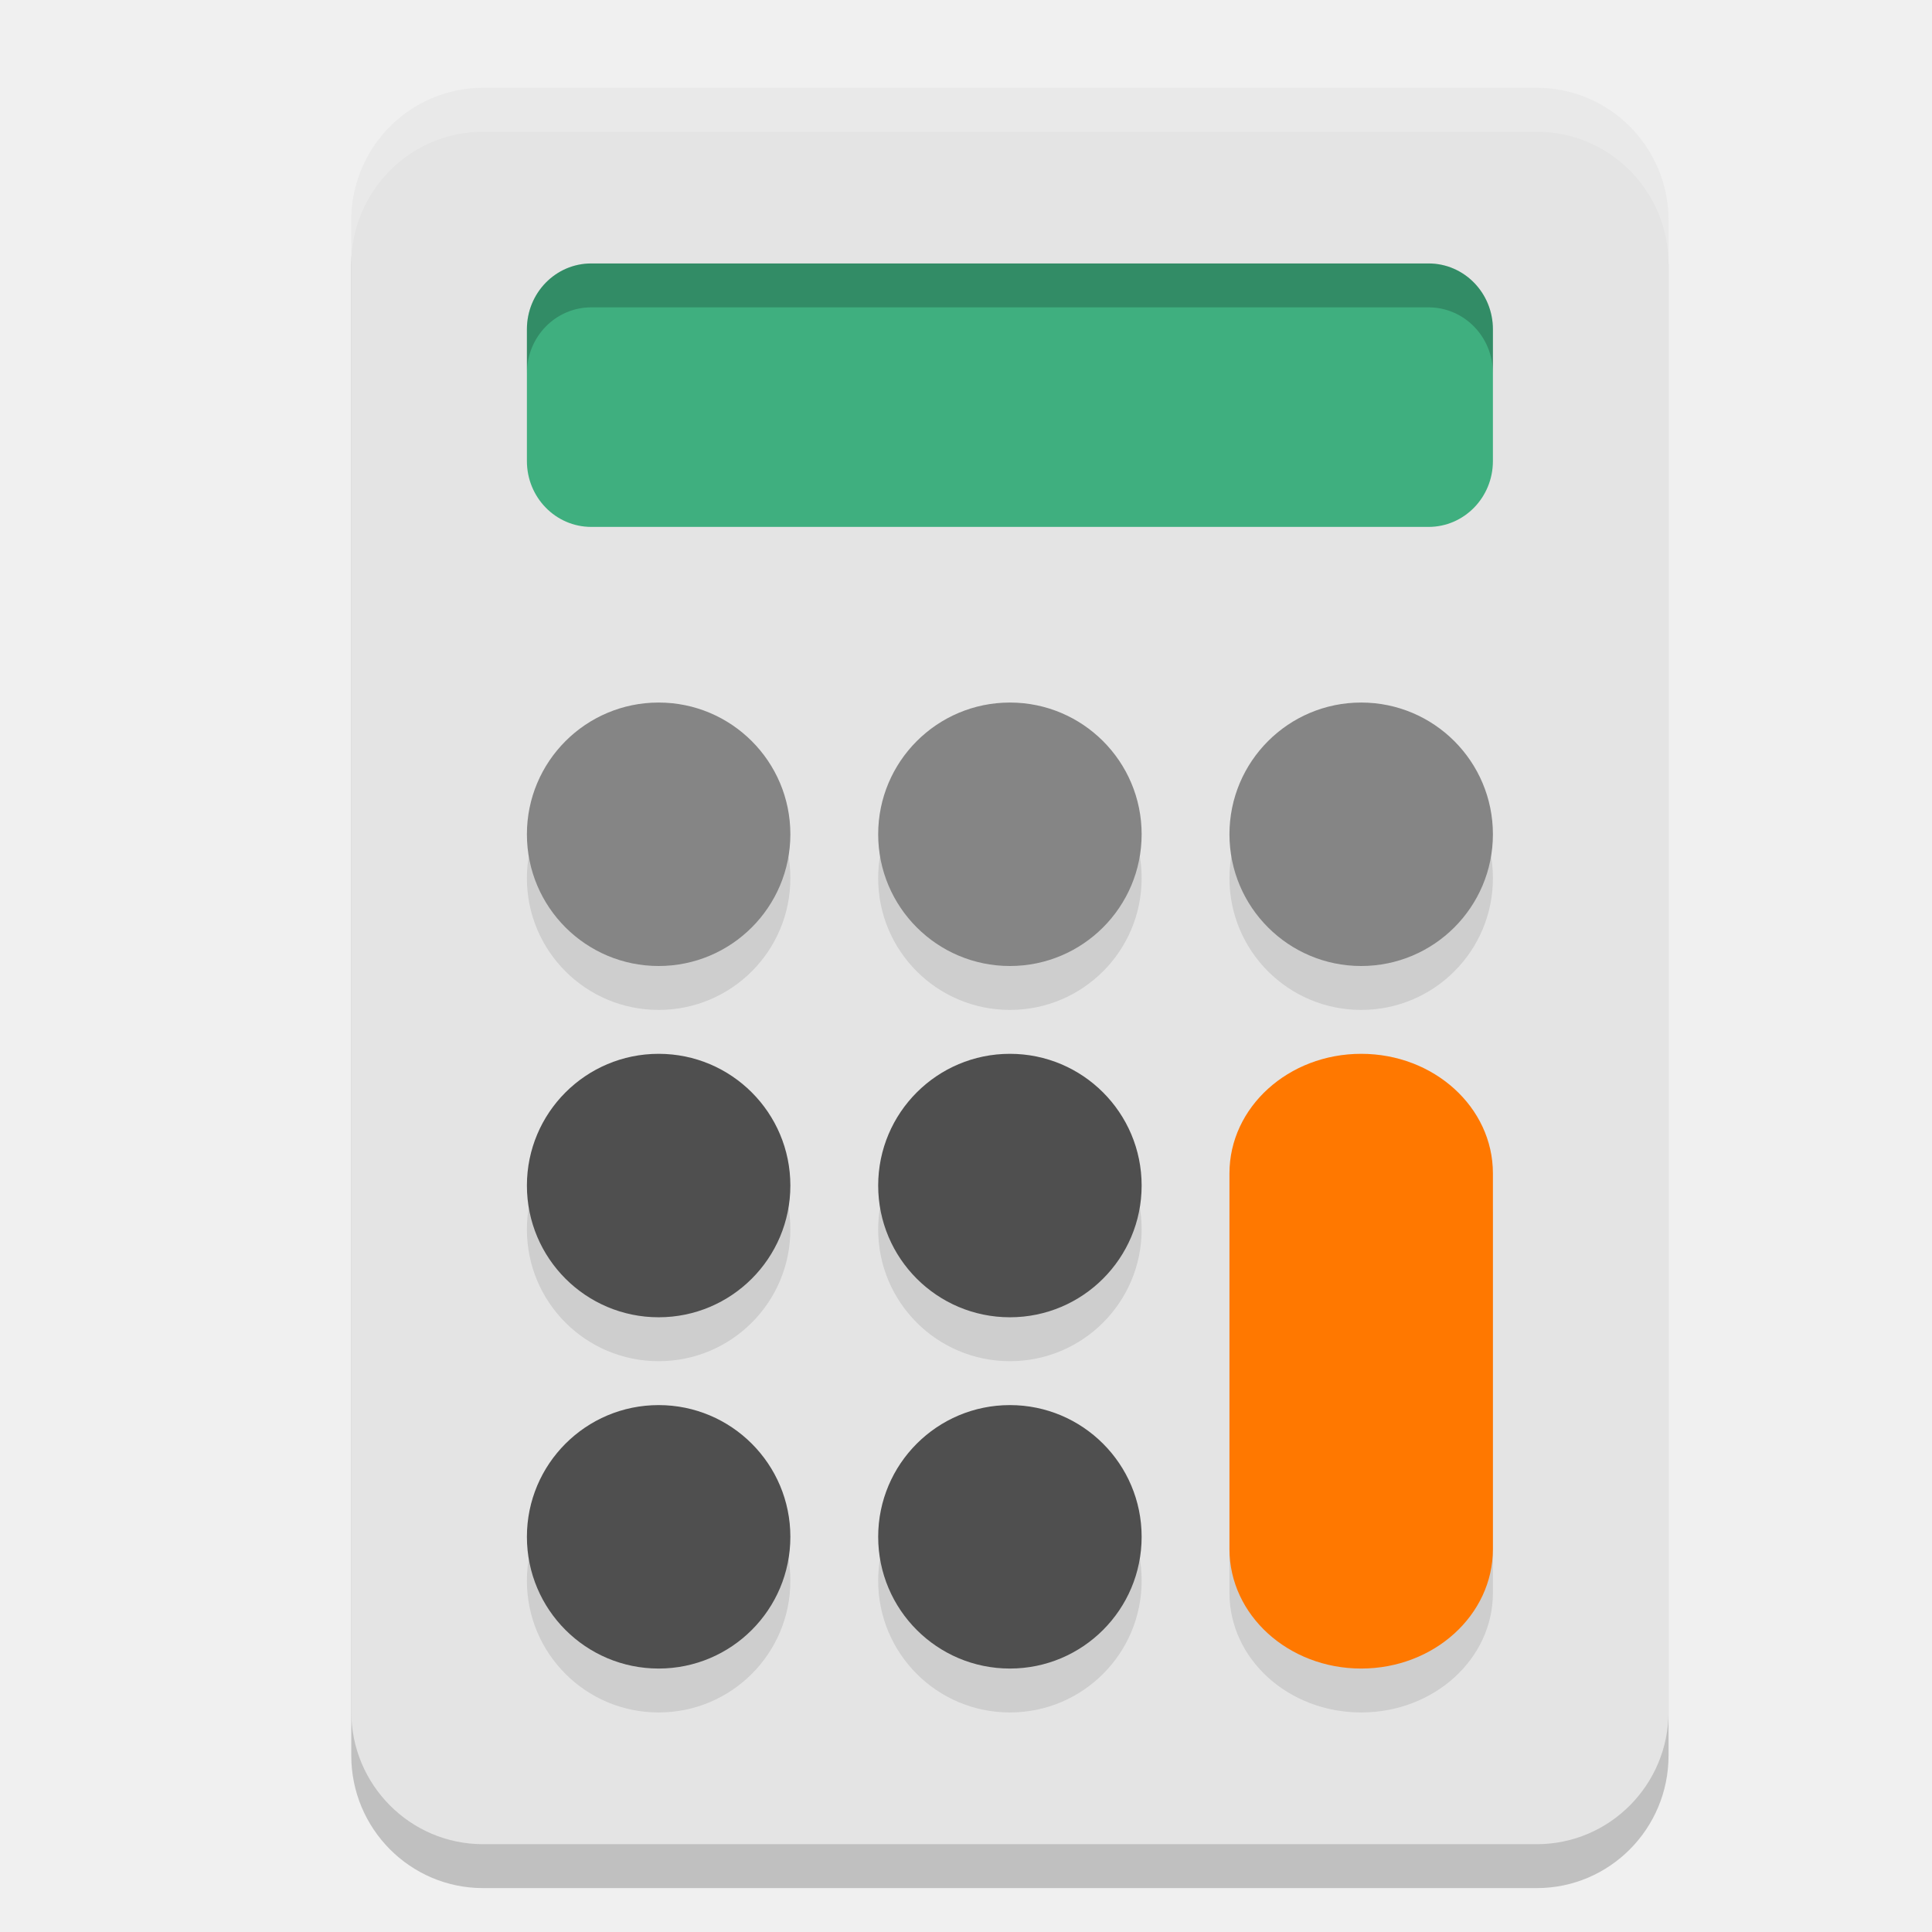
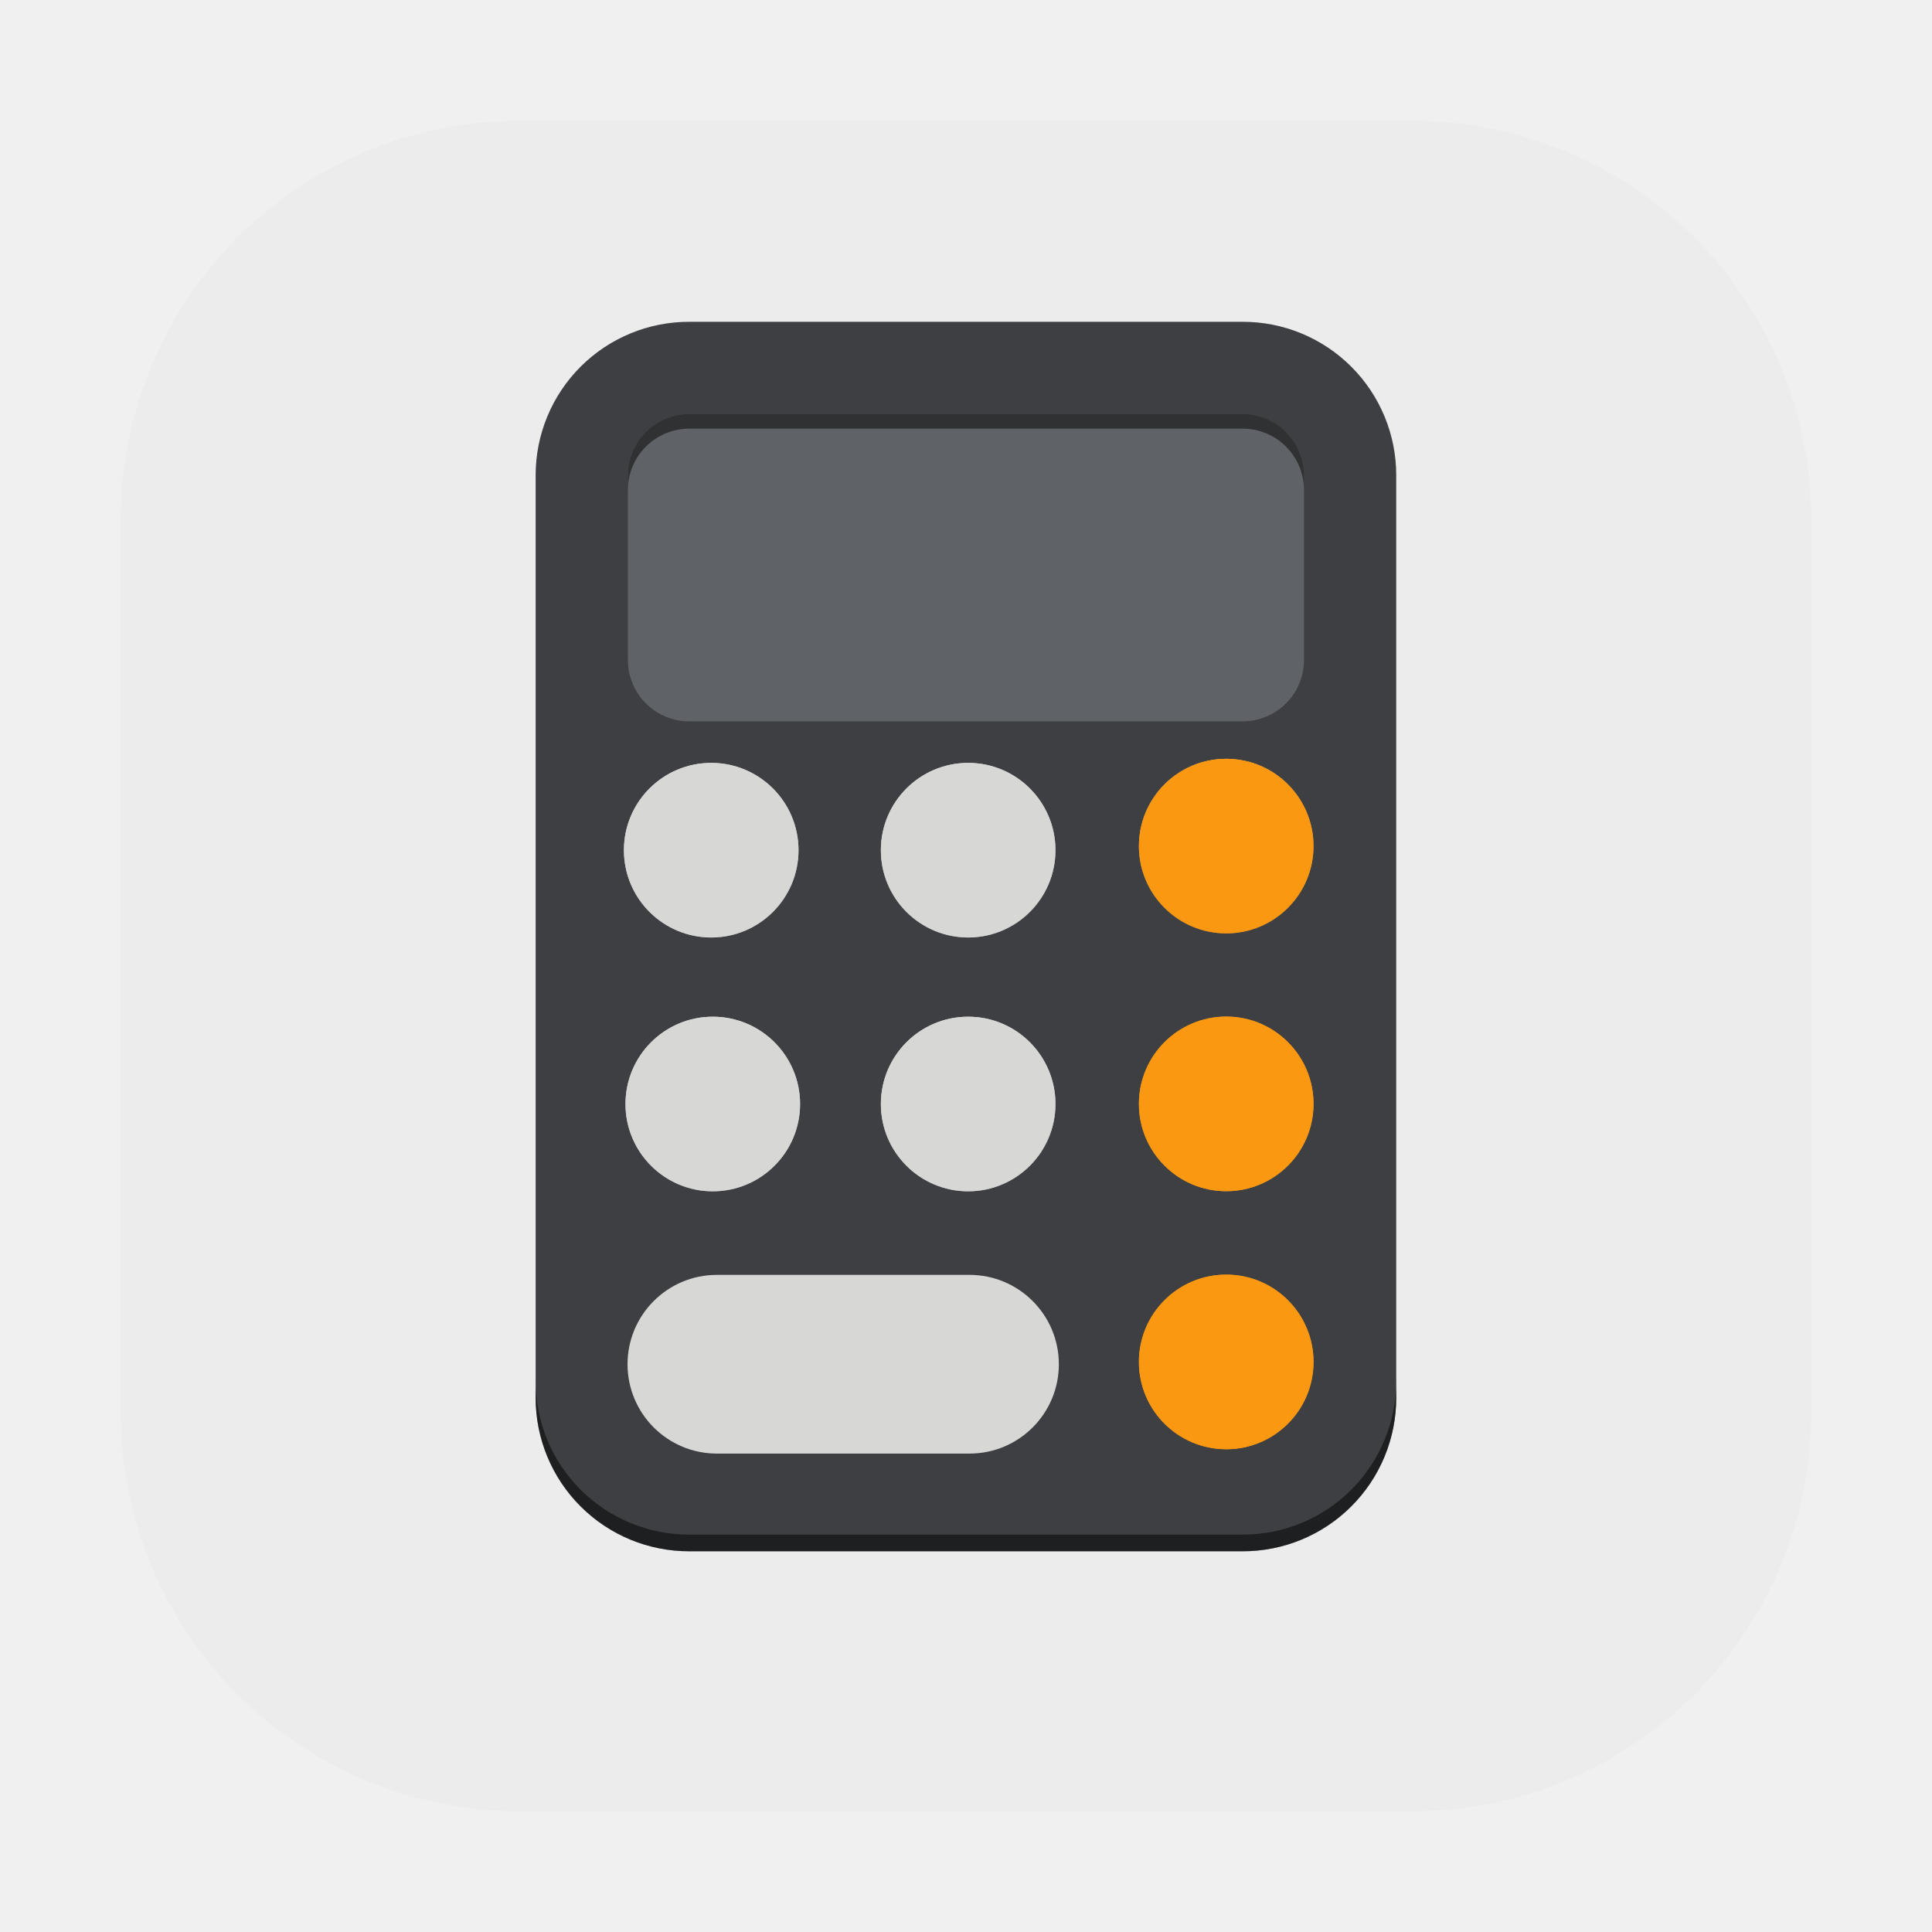
- <svg xmlns="http://www.w3.org/2000/svg" width="22" height="22" version="1">
-   <path style="opacity:0.2" d="m 5.5,1.5 h 12 c 0.828,0 1.5,0.676 1.5,1.509 V 19.991 C 19,20.824 18.328,21.5 17.5,21.5 H 5.5 C 4.672,21.5 4,20.824 4,19.991 V 3.009 C 4,2.176 4.672,1.5 5.5,1.5 Z m 0,0" />
-   <path style="fill:#e4e4e4" d="m 5.5,1 h 12 C 18.328,1 19,1.676 19,2.509 V 19.491 C 19,20.324 18.328,21 17.5,21 H 5.5 C 4.672,21 4,20.324 4,19.491 V 2.509 C 4,1.676 4.672,1 5.5,1 Z m 0,0" />
-   <path style="opacity:0.1" d="M 7.5,8.5 C 6.671,8.5 6,9.171 6,10 6,10.829 6.671,11.5 7.5,11.5 8.329,11.5 9,10.829 9,10 9,9.171 8.329,8.5 7.5,8.5 Z m 4,0 C 10.671,8.5 10,9.171 10,10 c 0,0.829 0.671,1.5 1.5,1.5 0.829,0 1.5,-0.671 1.5,-1.5 0,-0.829 -0.671,-1.5 -1.5,-1.5 z m 4,0 C 14.671,8.5 14,9.171 14,10 c 0,0.829 0.671,1.5 1.5,1.5 0.829,0 1.5,-0.671 1.5,-1.5 0,-0.829 -0.671,-1.5 -1.5,-1.5 z m -8,4 C 6.671,12.5 6,13.171 6,14 6,14.829 6.671,15.5 7.5,15.5 8.329,15.5 9,14.829 9,14 9,13.171 8.329,12.5 7.5,12.5 Z m 4,0 c -0.829,0 -1.5,0.671 -1.5,1.5 0,0.829 0.671,1.5 1.5,1.5 0.829,0 1.5,-0.671 1.5,-1.5 0,-0.829 -0.671,-1.5 -1.5,-1.5 z m 4,0 c -0.829,0 -1.5,0.609 -1.5,1.361 v 4.277 C 14,18.891 14.671,19.5 15.5,19.5 16.329,19.5 17,18.891 17,18.139 V 13.861 C 17,13.109 16.329,12.5 15.5,12.5 Z m -8,4 C 6.671,16.5 6,17.171 6,18 6,18.829 6.671,19.5 7.5,19.5 8.329,19.5 9,18.829 9,18 9,17.171 8.329,16.5 7.5,16.5 Z m 4,0 c -0.829,0 -1.5,0.671 -1.5,1.5 0,0.829 0.671,1.5 1.5,1.5 0.829,0 1.5,-0.671 1.5,-1.5 0,-0.829 -0.671,-1.5 -1.5,-1.5 z" />
-   <path style="fill:#3faf7f" d="m 6.733,6 h 9.534 C 16.672,6 17,5.665 17,5.25 V 3.75 C 17,3.335 16.672,3 16.267,3 H 6.733 C 6.328,3 6,3.335 6,3.75 v 1.5 C 6,5.665 6.328,6 6.733,6 Z m 0,0" />
-   <circle style="fill:#4f4f4f" cx="11.5" cy="17.5" r="1.5" />
-   <path style="fill:#ff7800" d="m 15.5,12 c 0.829,0 1.5,0.609 1.5,1.361 v 4.278 C 17,18.391 16.329,19 15.5,19 14.671,19 14,18.391 14,17.639 V 13.361 C 14,12.609 14.671,12 15.5,12 Z m 0,0" />
-   <path style="opacity:0.2;fill:#ffffff" d="M 5.5,1 C 4.672,1 4,1.676 4,2.51 v 0.5 C 4,2.176 4.672,1.5 5.5,1.5 h 12 c 0.828,0 1.5,0.676 1.5,1.51 v -0.5 C 19,1.676 18.328,1 17.5,1 Z" />
-   <path style="opacity:0.2" d="M 6.732,3 C 6.327,3 6,3.335 6,3.75 v 0.5 C 6,3.835 6.327,3.5 6.732,3.5 h 9.535 C 16.673,3.5 17,3.835 17,4.25 V 3.75 C 17,3.335 16.673,3 16.268,3 Z" />
-   <circle style="fill:#858585" cx="11.5" cy="9.5" r="1.5" />
-   <circle style="fill:#858585" cx="7.5" cy="9.5" r="1.5" />
-   <circle style="fill:#858585" cx="15.5" cy="9.5" r="1.5" />
-   <circle style="fill:#4f4f4f" cx="11.5" cy="13.5" r="1.5" />
-   <circle style="fill:#4f4f4f" cx="7.5" cy="13.5" r="1.5" />
-   <circle style="fill:#4f4f4f" cx="7.5" cy="17.5" r="1.5" />
+ <svg xmlns="http://www.w3.org/2000/svg" xmlns:xlink="http://www.w3.org/1999/xlink" height="16px" width="16px" id="Camada_1" data-name="Camada 1" viewBox="0 0 16 16">
+   <defs>
+     <style>.cls-1{fill:#ececec;}.cls-2{fill:#3d3f42;}.cls-3{fill:#5f6367;}.cls-4{fill:url(#Gradiente_sem_nome_5);}.cls-5{fill:#d7d7d5;}.cls-6{fill:url(#Gradiente_sem_nome_8);}.cls-7{fill:url(#Gradiente_sem_nome_11);}.cls-8{fill:url(#Gradiente_sem_nome_14);}.cls-9{fill:url(#Gradiente_sem_nome_17);}.cls-10{fill:#fa9811;}.cls-11{isolation:isolate;opacity:0.5;}</style>
+     <linearGradient id="Gradiente_sem_nome_5" x1="-5.436" y1="84.915" x2="-5.649" y2="85.276" gradientTransform="matrix(3.177, 0, 0, -3.177, 23.5068, 277.4077)" gradientUnits="userSpaceOnUse">
+       <stop offset="0" stop-color="#a7a7a7" />
+       <stop offset="1" stop-color="#dadcd9" />
+     </linearGradient>
+     <linearGradient id="Gradiente_sem_nome_8" x1="-7.397" y1="84.915" x2="-7.61" y2="85.276" gradientTransform="matrix(3.177, 0, 0, -3.177, 31.8668, 277.4077)" xlink:href="#Gradiente_sem_nome_5" />
+     <linearGradient id="Gradiente_sem_nome_11" x1="-7.397" y1="86.85" x2="-7.61" y2="87.212" gradientTransform="matrix(3.177, 0, 0, -3.177, 31.8668, 285.6577)" xlink:href="#Gradiente_sem_nome_5" />
+     <linearGradient id="Gradiente_sem_nome_14" x1="-5.448" y1="86.85" x2="-5.661" y2="87.212" gradientTransform="matrix(3.177, 0, 0, -3.177, 23.5578, 285.6577)" xlink:href="#Gradiente_sem_nome_5" />
+     <linearGradient id="Gradiente_sem_nome_17" x1="-9.367" y1="84.882" x2="-9.581" y2="85.243" gradientTransform="matrix(3.177, 0, 0, -3.177, 40.2629, 277.2677)" gradientUnits="userSpaceOnUse">
+       <stop offset="0" stop-color="#ba782e" />
+       <stop offset="1" stop-color="#e3af5e" />
+     </linearGradient>
+   </defs>
+   <path class="cls-1" d="M4.309,1A3.302,3.302,0,0,0,1,4.309v7.382A3.302,3.302,0,0,0,4.309,15h7.382A3.302,3.302,0,0,0,15,11.691V4.309A3.302,3.302,0,0,0,11.691,1Z" />
+   <path class="cls-2" d="M5.709,2.665H10.29a1.27,1.27,0,0,1,1.273,1.273v7.636A1.27,1.27,0,0,1,10.29,12.847H5.709A1.27,1.27,0,0,1,4.436,11.574V3.938A1.27,1.27,0,0,1,5.709,2.665Z" />
+   <path class="cls-3" d="M5.709,3.429H10.29a.508.508,0,0,1,.509.509V5.465a.508.508,0,0,1-.509.509H5.709A.508.508,0,0,1,5.2,5.465V3.938A.508.508,0,0,1,5.709,3.429Z" />
+   <circle class="cls-4" cx="5.89" cy="7.041" r="0.723" />
+   <circle class="cls-5" cx="5.89" cy="7.041" r="0.723" />
+   <circle class="cls-6" cx="8.018" cy="7.041" r="0.723" />
+   <circle class="cls-5" cx="8.018" cy="7.041" r="0.723" />
+   <circle class="cls-7" cx="8.018" cy="9.143" r="0.723" />
+   <circle class="cls-5" cx="8.018" cy="9.143" r="0.723" />
+   <circle class="cls-8" cx="5.903" cy="9.143" r="0.723" />
+   <circle class="cls-5" cx="5.903" cy="9.143" r="0.723" />
+   <circle class="cls-9" cx="10.155" cy="7.007" r="0.723" />
+   <circle class="cls-10" cx="10.155" cy="7.007" r="0.723" />
+   <path class="cls-5" d="M5.937,10.558h2.092a.74.74,0,0,1,.74.74h0a.74.74,0,0,1-.74.74H5.937a.74.74,0,0,1-.74-.74h0A.74.74,0,0,1,5.937,10.558Z" />
+   <path class="cls-11" d="M5.709,3.429A.508.508,0,0,0,5.2,3.938v.121A.508.508,0,0,1,5.709,3.55H10.29a.508.508,0,0,1,.509.509V3.938a.508.508,0,0,0-.509-.509Z" />
+   <circle class="cls-10" cx="10.155" cy="9.142" r="0.723" />
+   <circle class="cls-10" cx="10.155" cy="9.142" r="0.723" />
+   <circle class="cls-10" cx="10.155" cy="11.279" r="0.723" />
+   <circle class="cls-10" cx="10.155" cy="11.279" r="0.723" />
+   <path class="cls-11" d="M4.436,11.436v.138a1.27,1.27,0,0,0,1.273,1.273H10.29a1.27,1.27,0,0,0,1.273-1.273v-.138A1.27,1.27,0,0,1,10.29,12.709H5.709A1.27,1.27,0,0,1,4.436,11.436Z" />
</svg>
